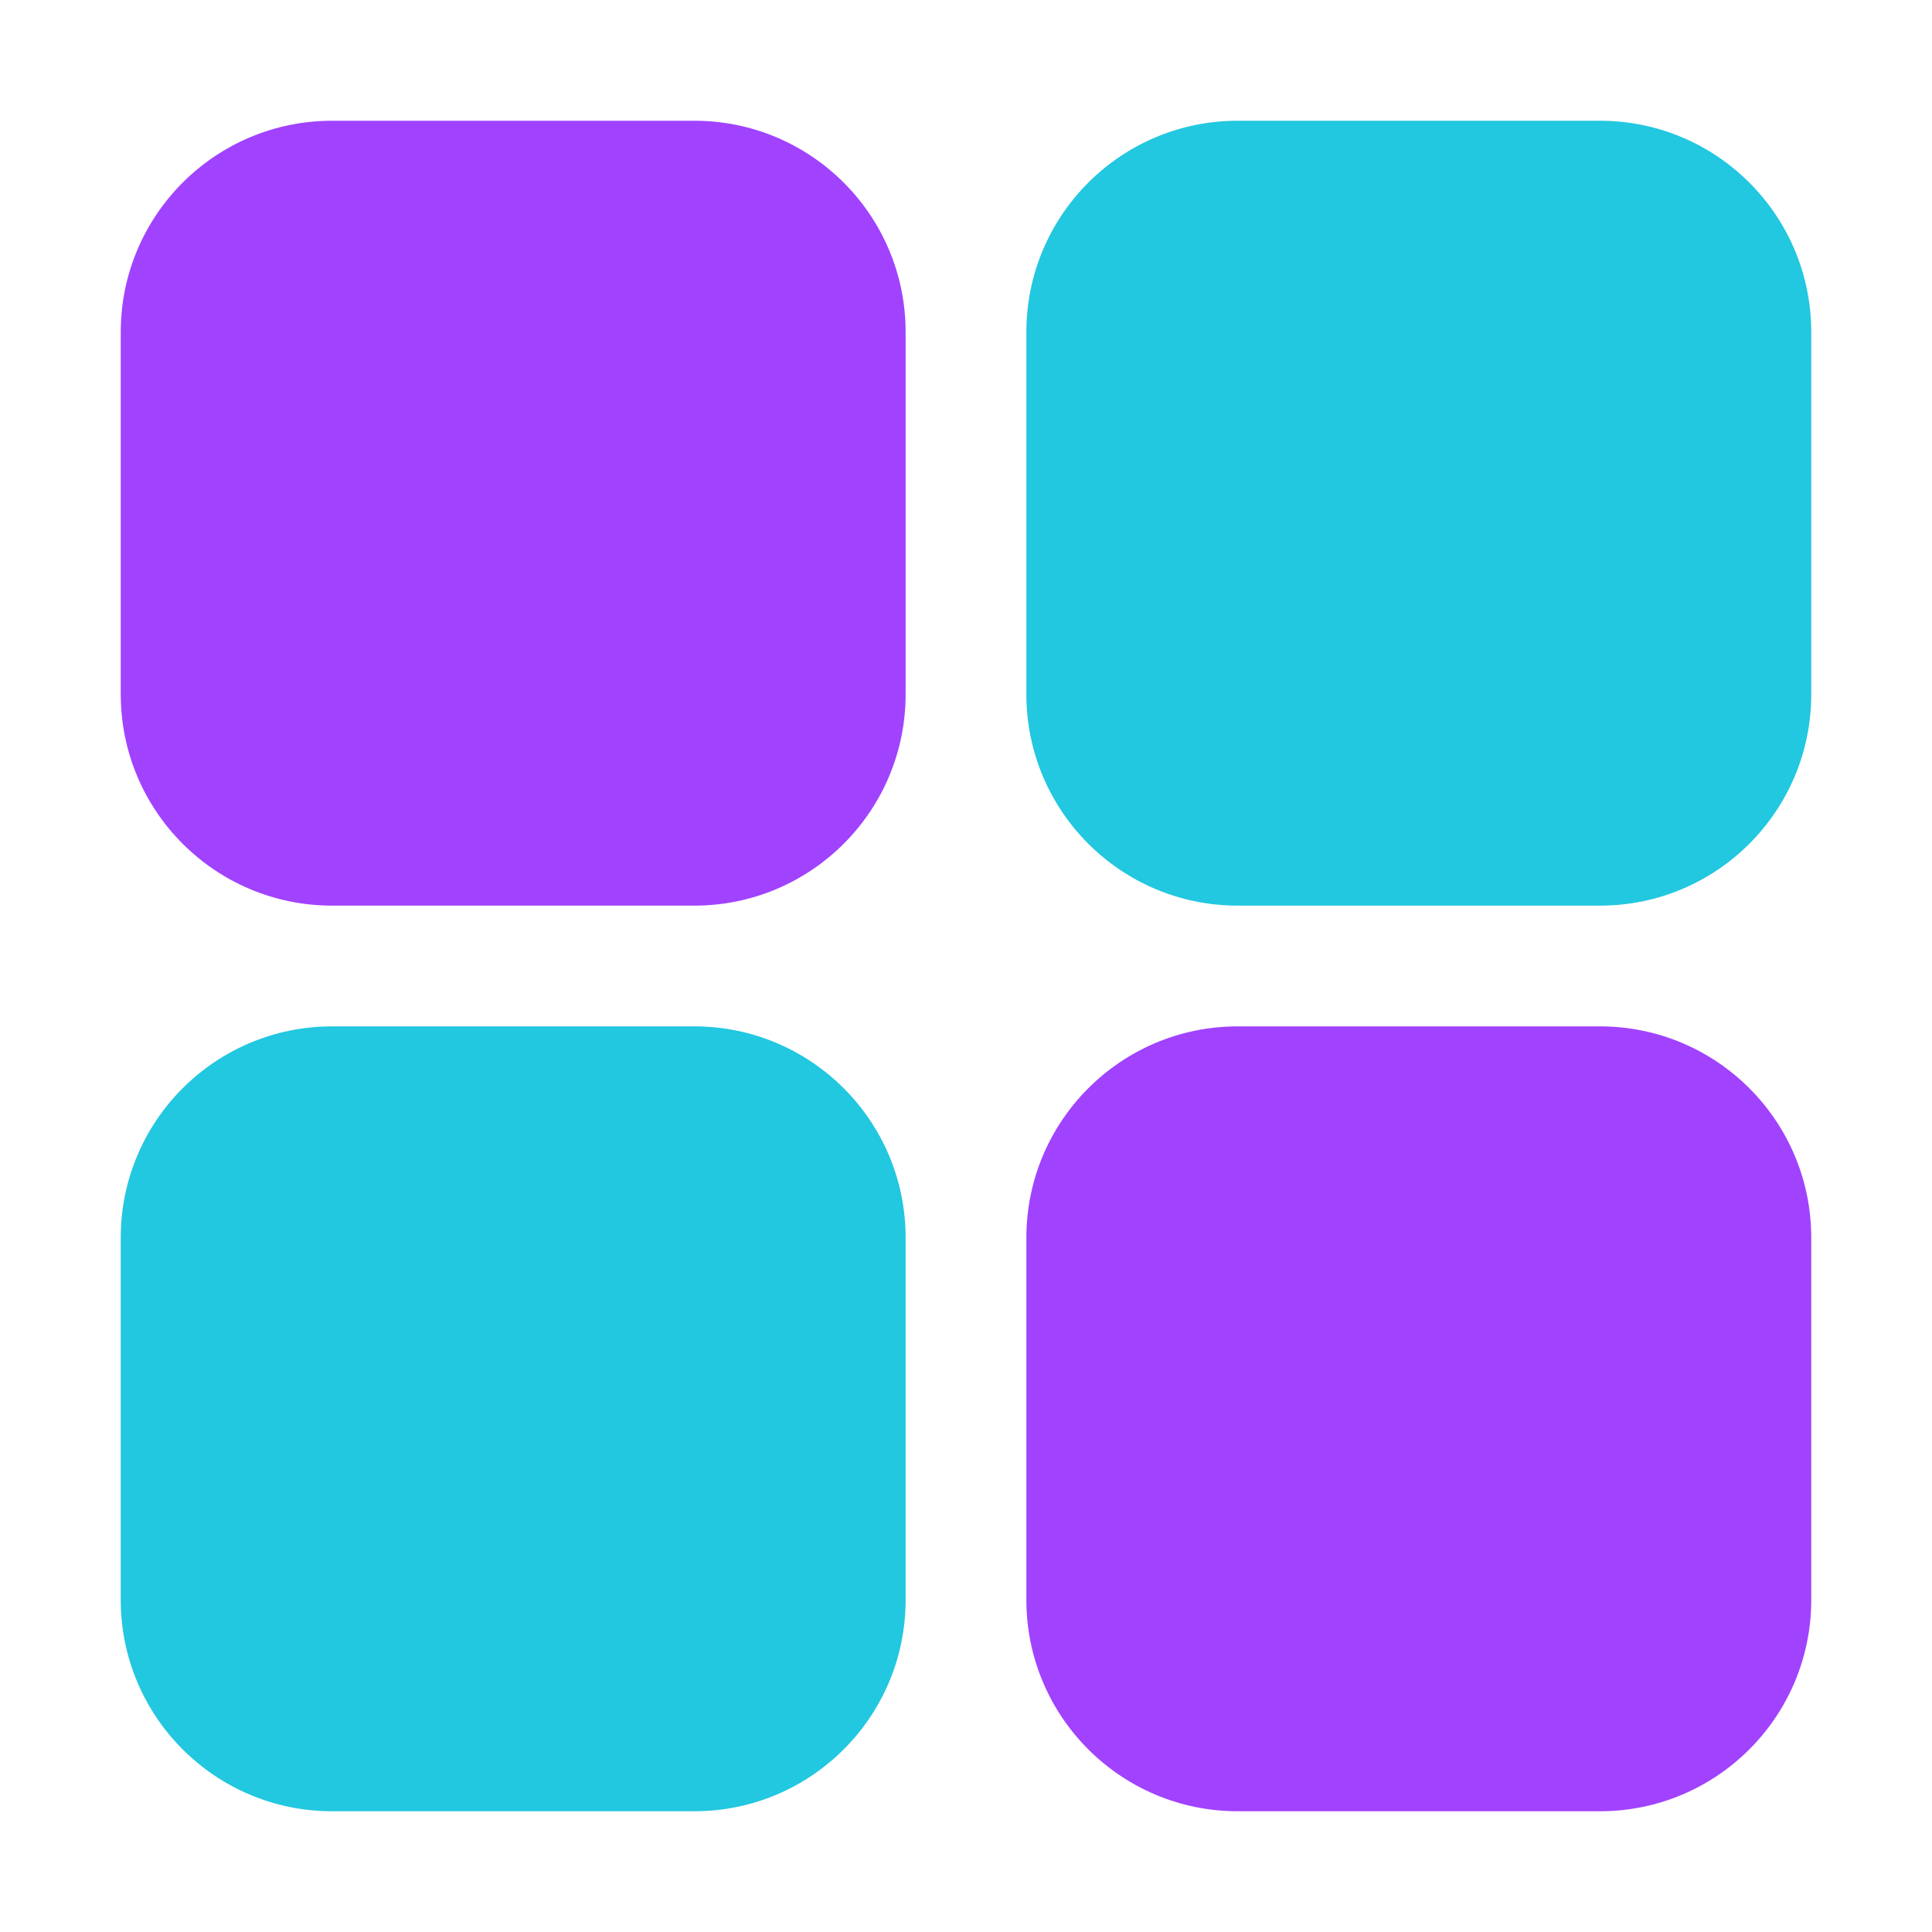
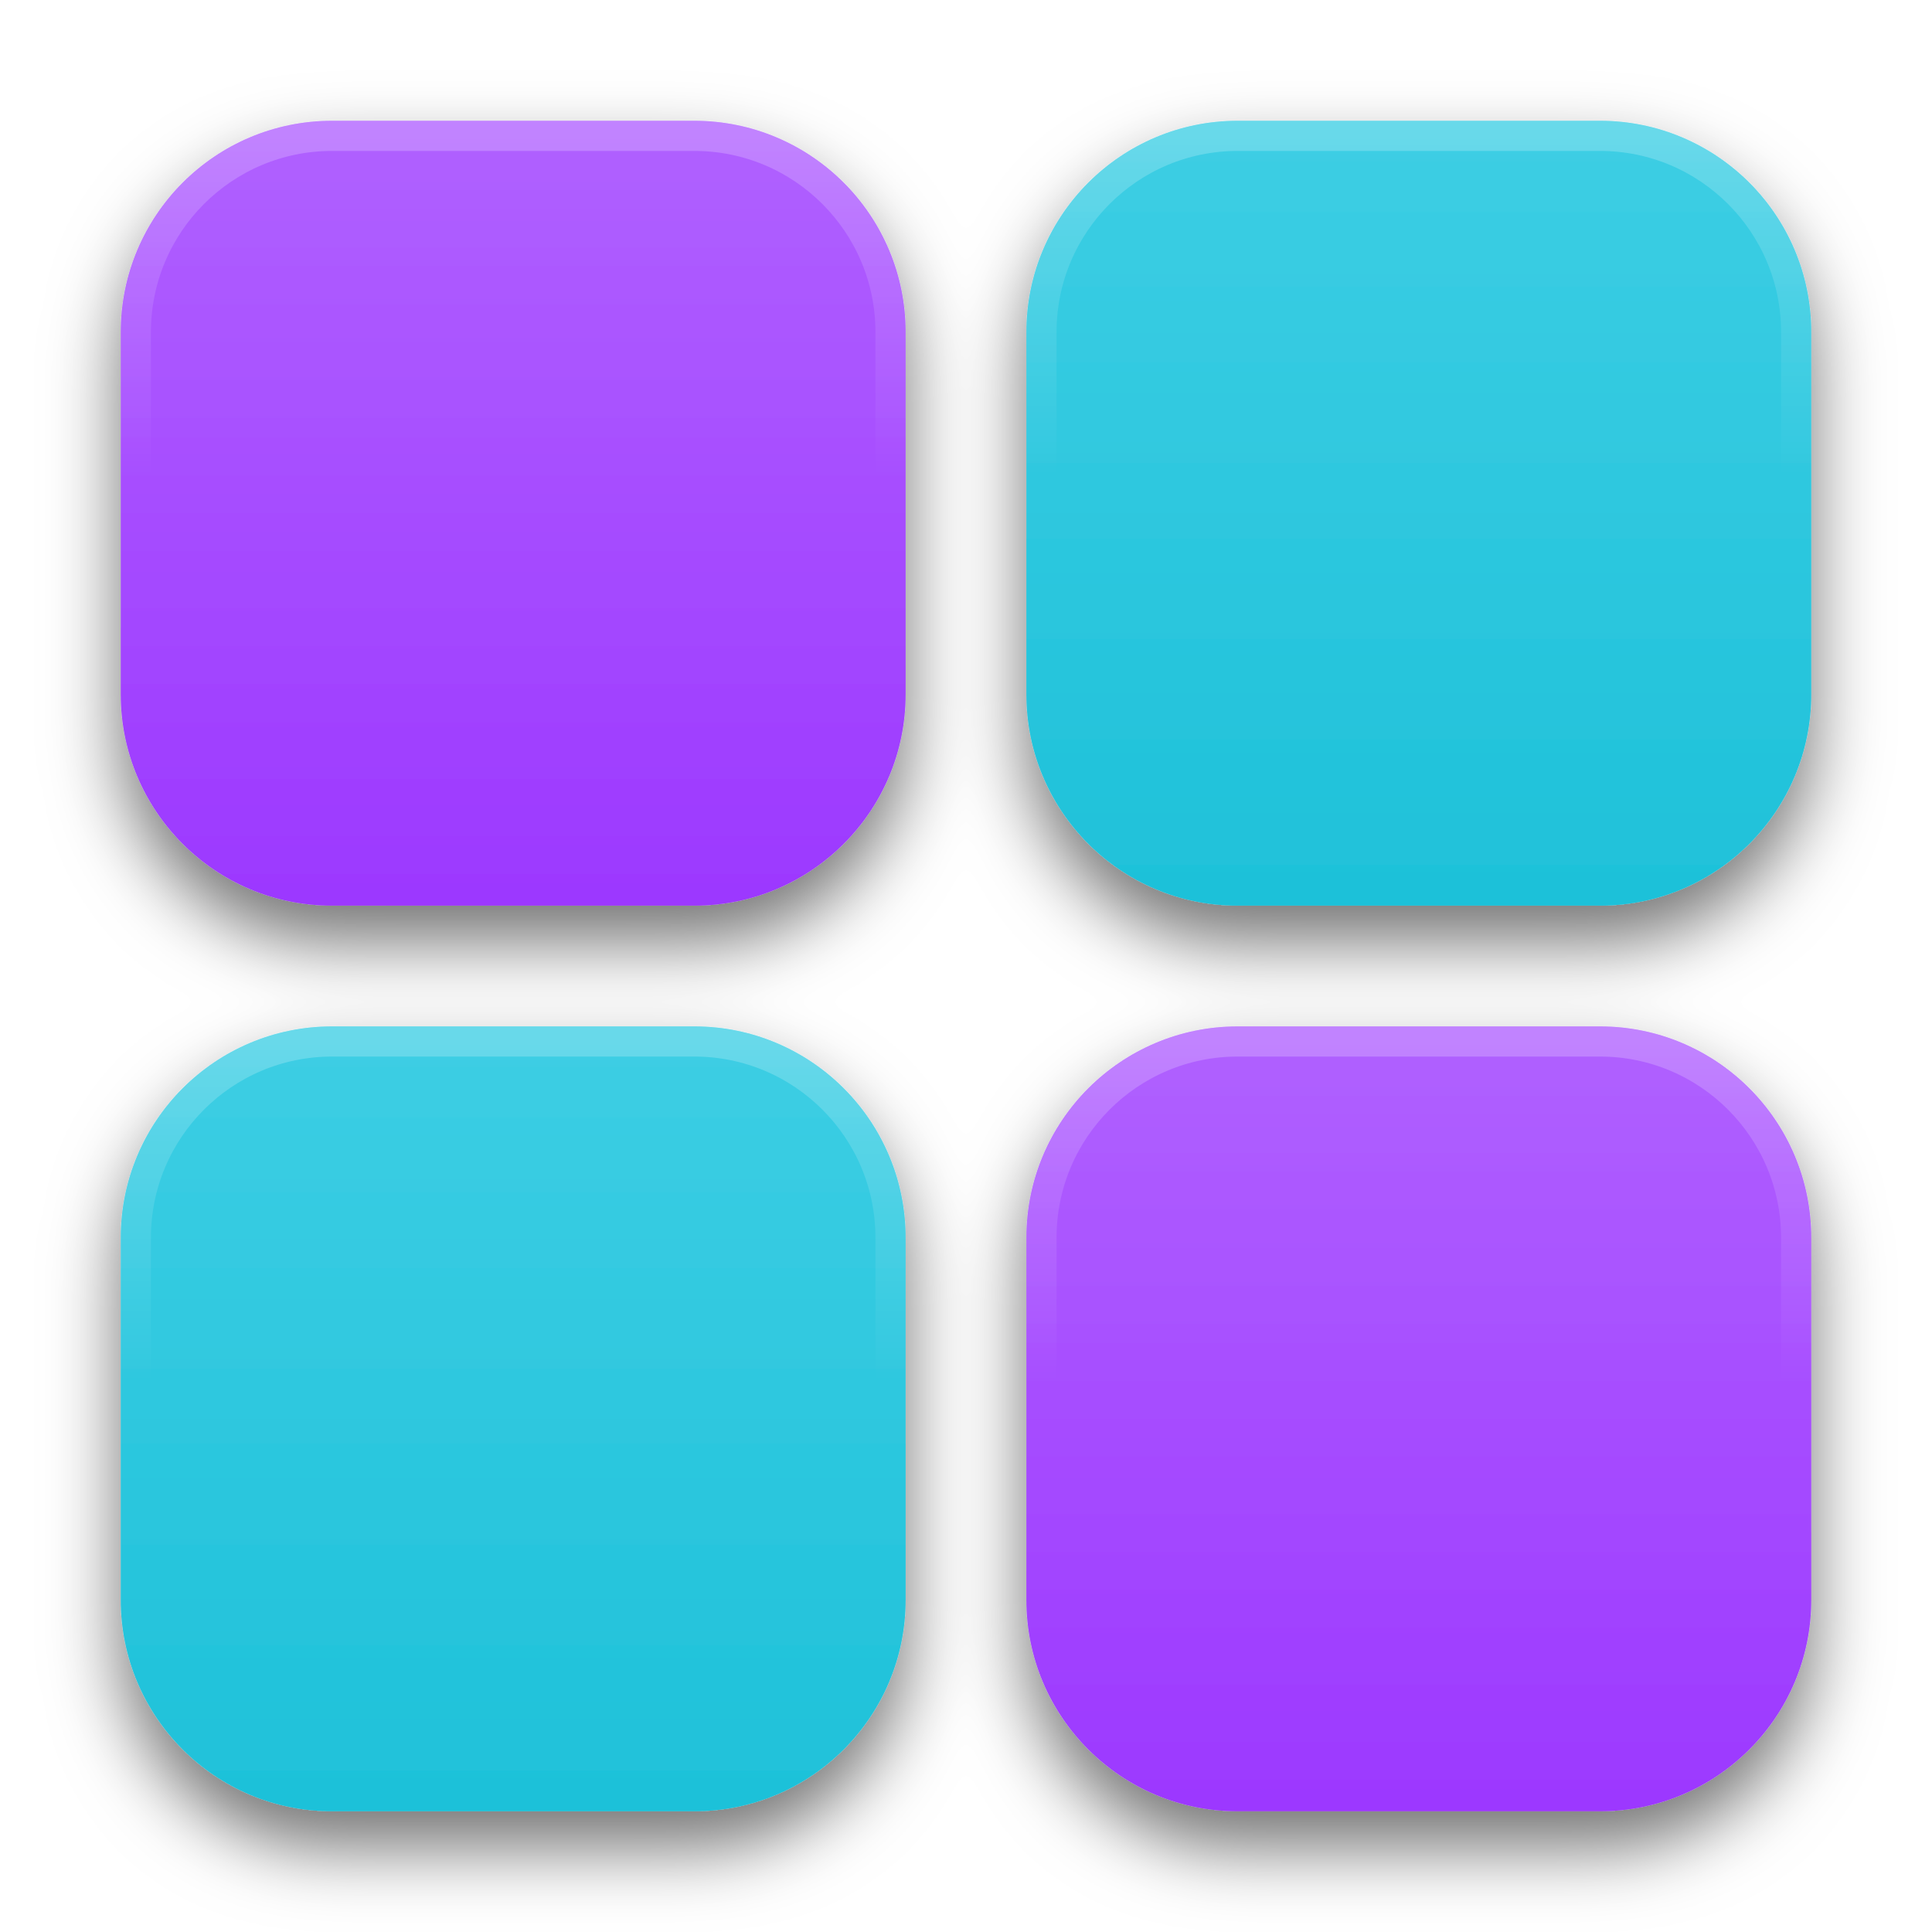
<svg xmlns="http://www.w3.org/2000/svg" viewBox="0 0 64 64" role="img" aria-label="pairbench">
-   <rect x="4" y="4" width="26" height="26" rx="7" fill="#a142ff" />
-   <rect x="34" y="4" width="26" height="26" rx="7" fill="#22c7e0" />
-   <rect x="4" y="34" width="26" height="26" rx="7" fill="#22c7e0" />
-   <rect x="34" y="34" width="26" height="26" rx="7" fill="#a142ff" />
+   <defs>
+     <filter id="pbDs" filterUnits="userSpaceOnUse" x="0" y="0" width="64" height="64" color-interpolation-filters="sRGB">
+       <feDropShadow dx="0" dy="1.2" stdDeviation="1.2" flood-color="#000000" flood-opacity="0.55" />
+     </filter>
+     <linearGradient id="pbDc0" x1="0" y1="0" x2="0" y2="1">
+       <stop offset="0" stop-color="#b061ff" />
+       <stop offset="1" stop-color="#9c38ff" />
+     </linearGradient>
+     <linearGradient id="pbDc1" x1="0" y1="0" x2="0" y2="1">
+       <stop offset="0" stop-color="#3dcee4" />
+       <stop offset="1" stop-color="#1ec1d9" />
+     </linearGradient>
+     <linearGradient id="pbDr" x1="0" y1="0" x2="0" y2="1">
+       <stop offset="0" stop-color="#ffffff" stop-opacity="0.22" />
+       <stop offset=".45" stop-color="#ffffff" stop-opacity="0" />
+     </linearGradient>
+   </defs>
+   <g filter="url(#pbDs)">
+     <rect x="4" y="4" width="26" height="26" rx="7" fill="url(#pbDc0)" />
+     <rect x="34" y="4" width="26" height="26" rx="7" fill="url(#pbDc1)" />
+     <rect x="4" y="34" width="26" height="26" rx="7" fill="url(#pbDc1)" />
+     <rect x="34" y="34" width="26" height="26" rx="7" fill="url(#pbDc0)" />
+   </g>
+   <g fill="none" stroke="url(#pbDr)" stroke-width="1">
+     <rect x="4.5" y="4.5" width="25" height="25" rx="6.5" />
+     <rect x="34.5" y="4.5" width="25" height="25" rx="6.5" />
+     <rect x="4.5" y="34.5" width="25" height="25" rx="6.5" />
+     <rect x="34.5" y="34.5" width="25" height="25" rx="6.5" />
+   </g>
</svg>
